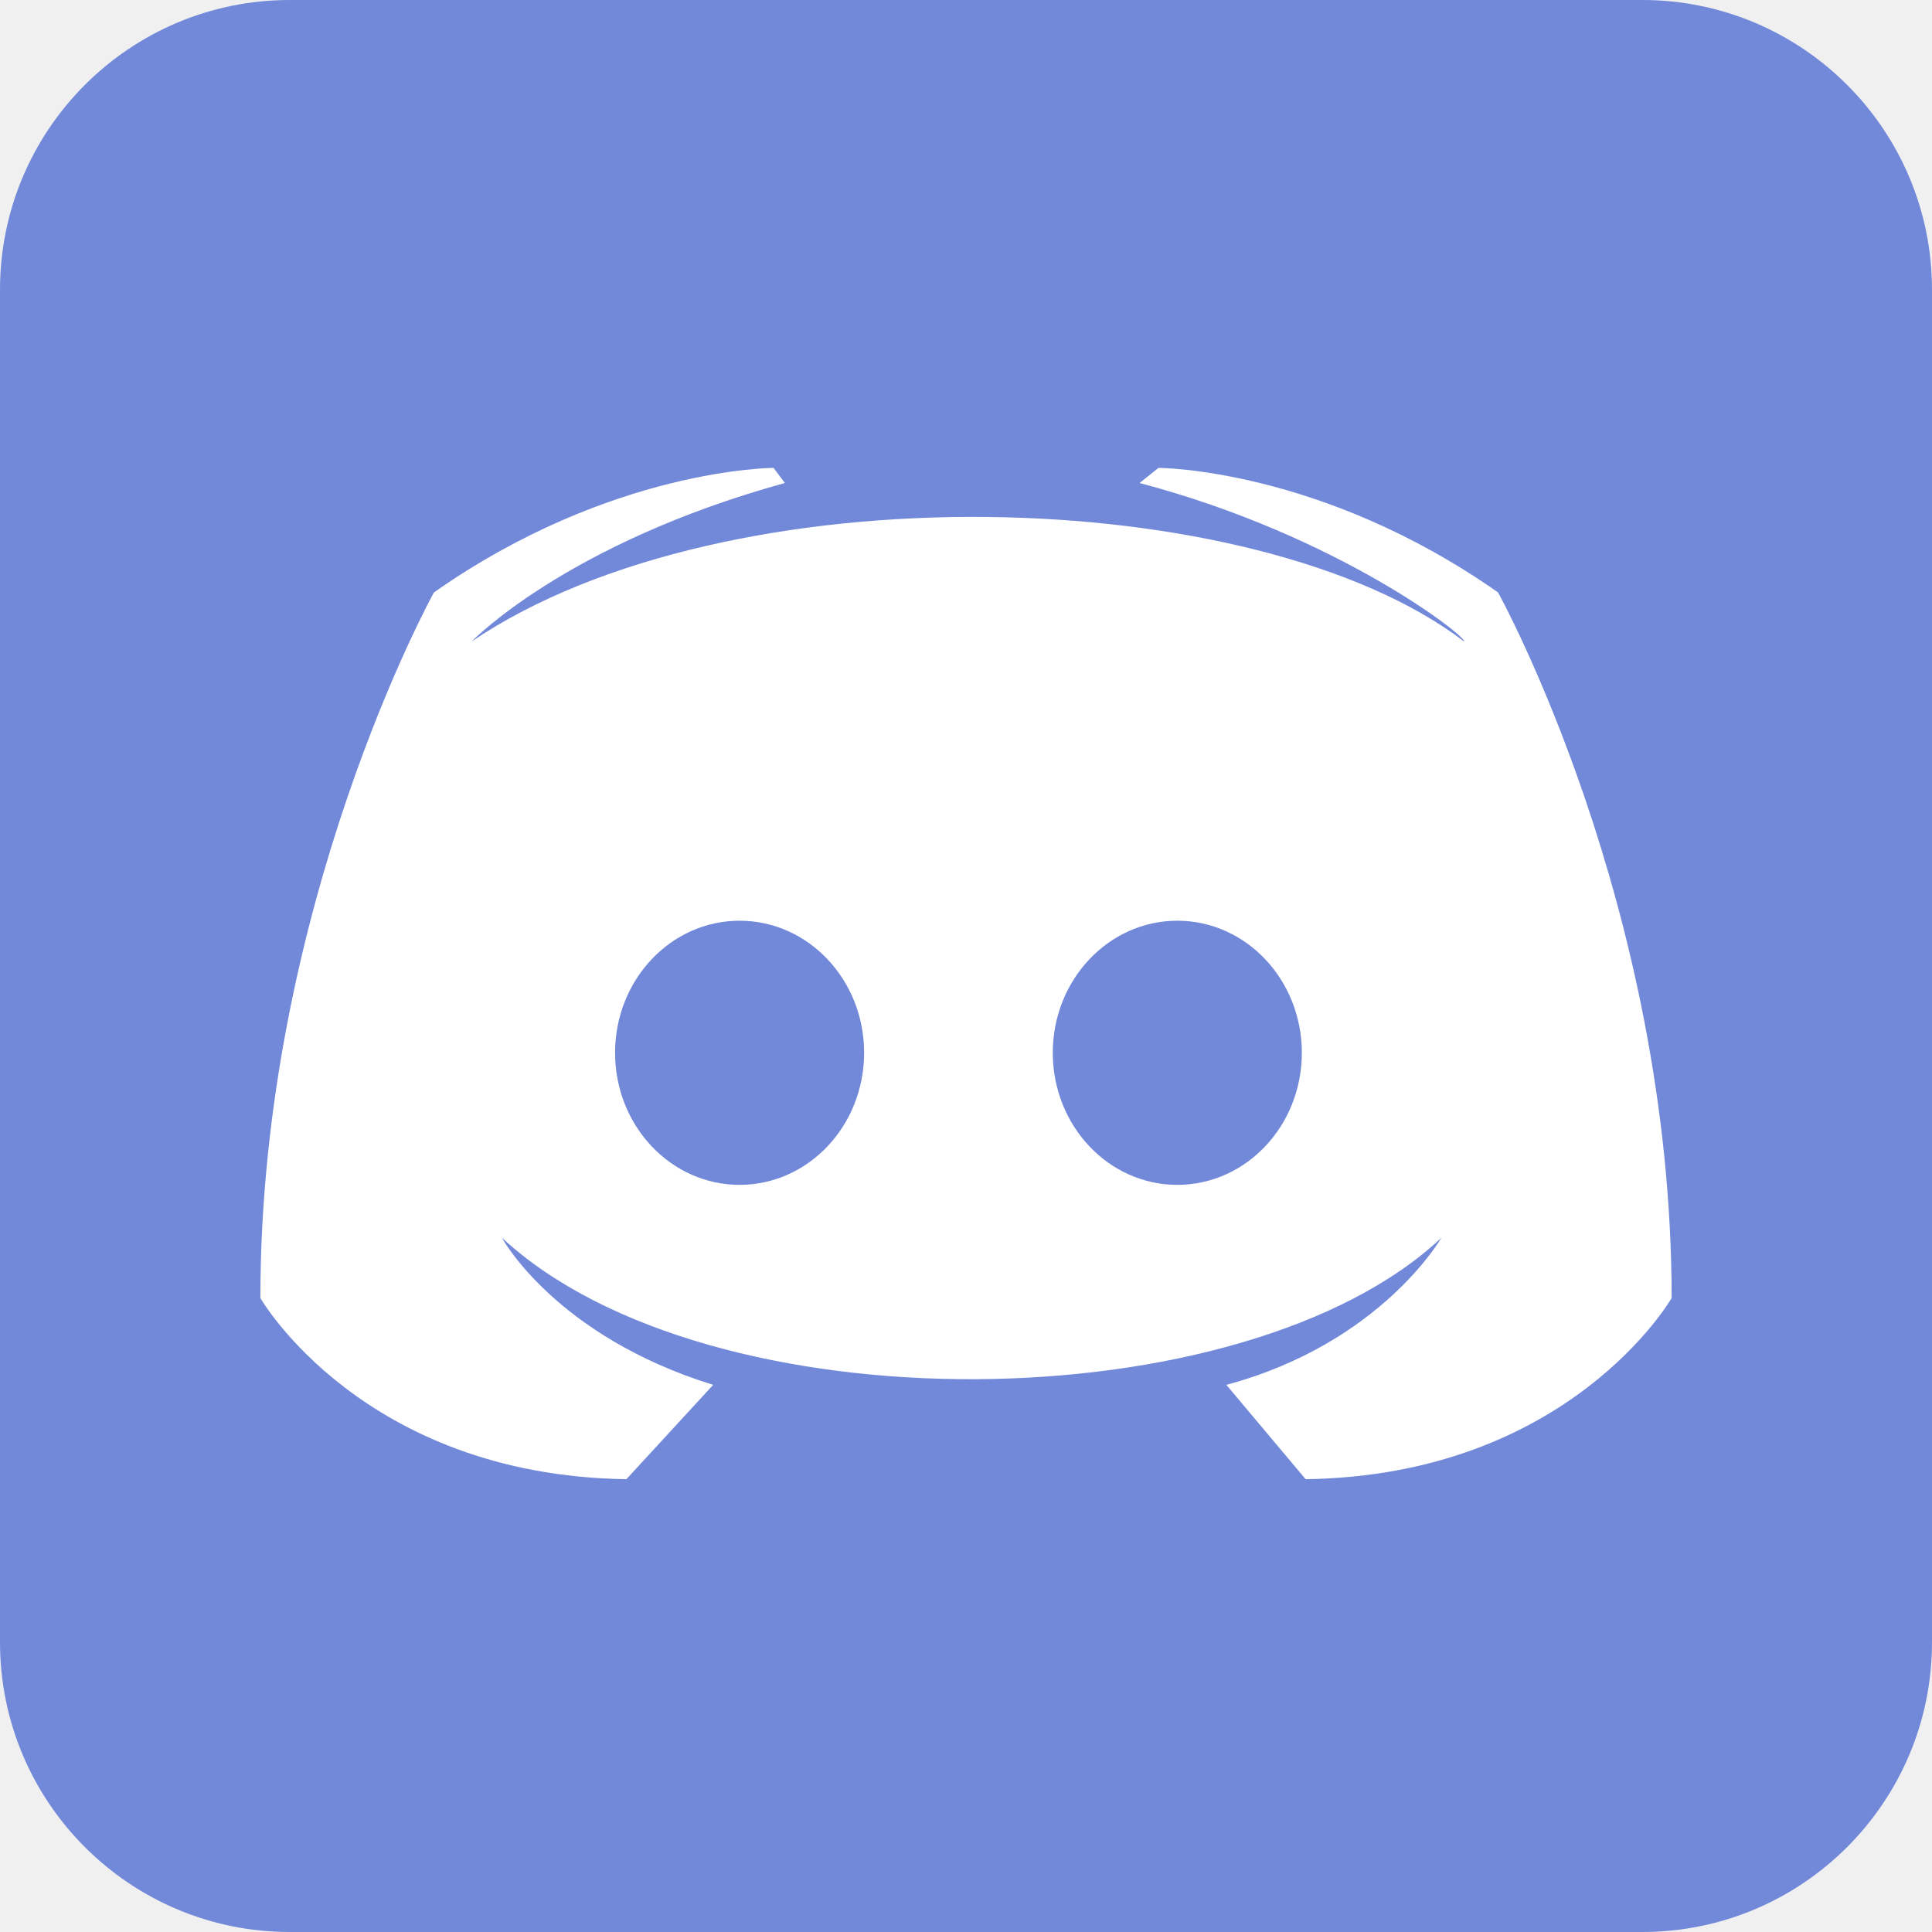
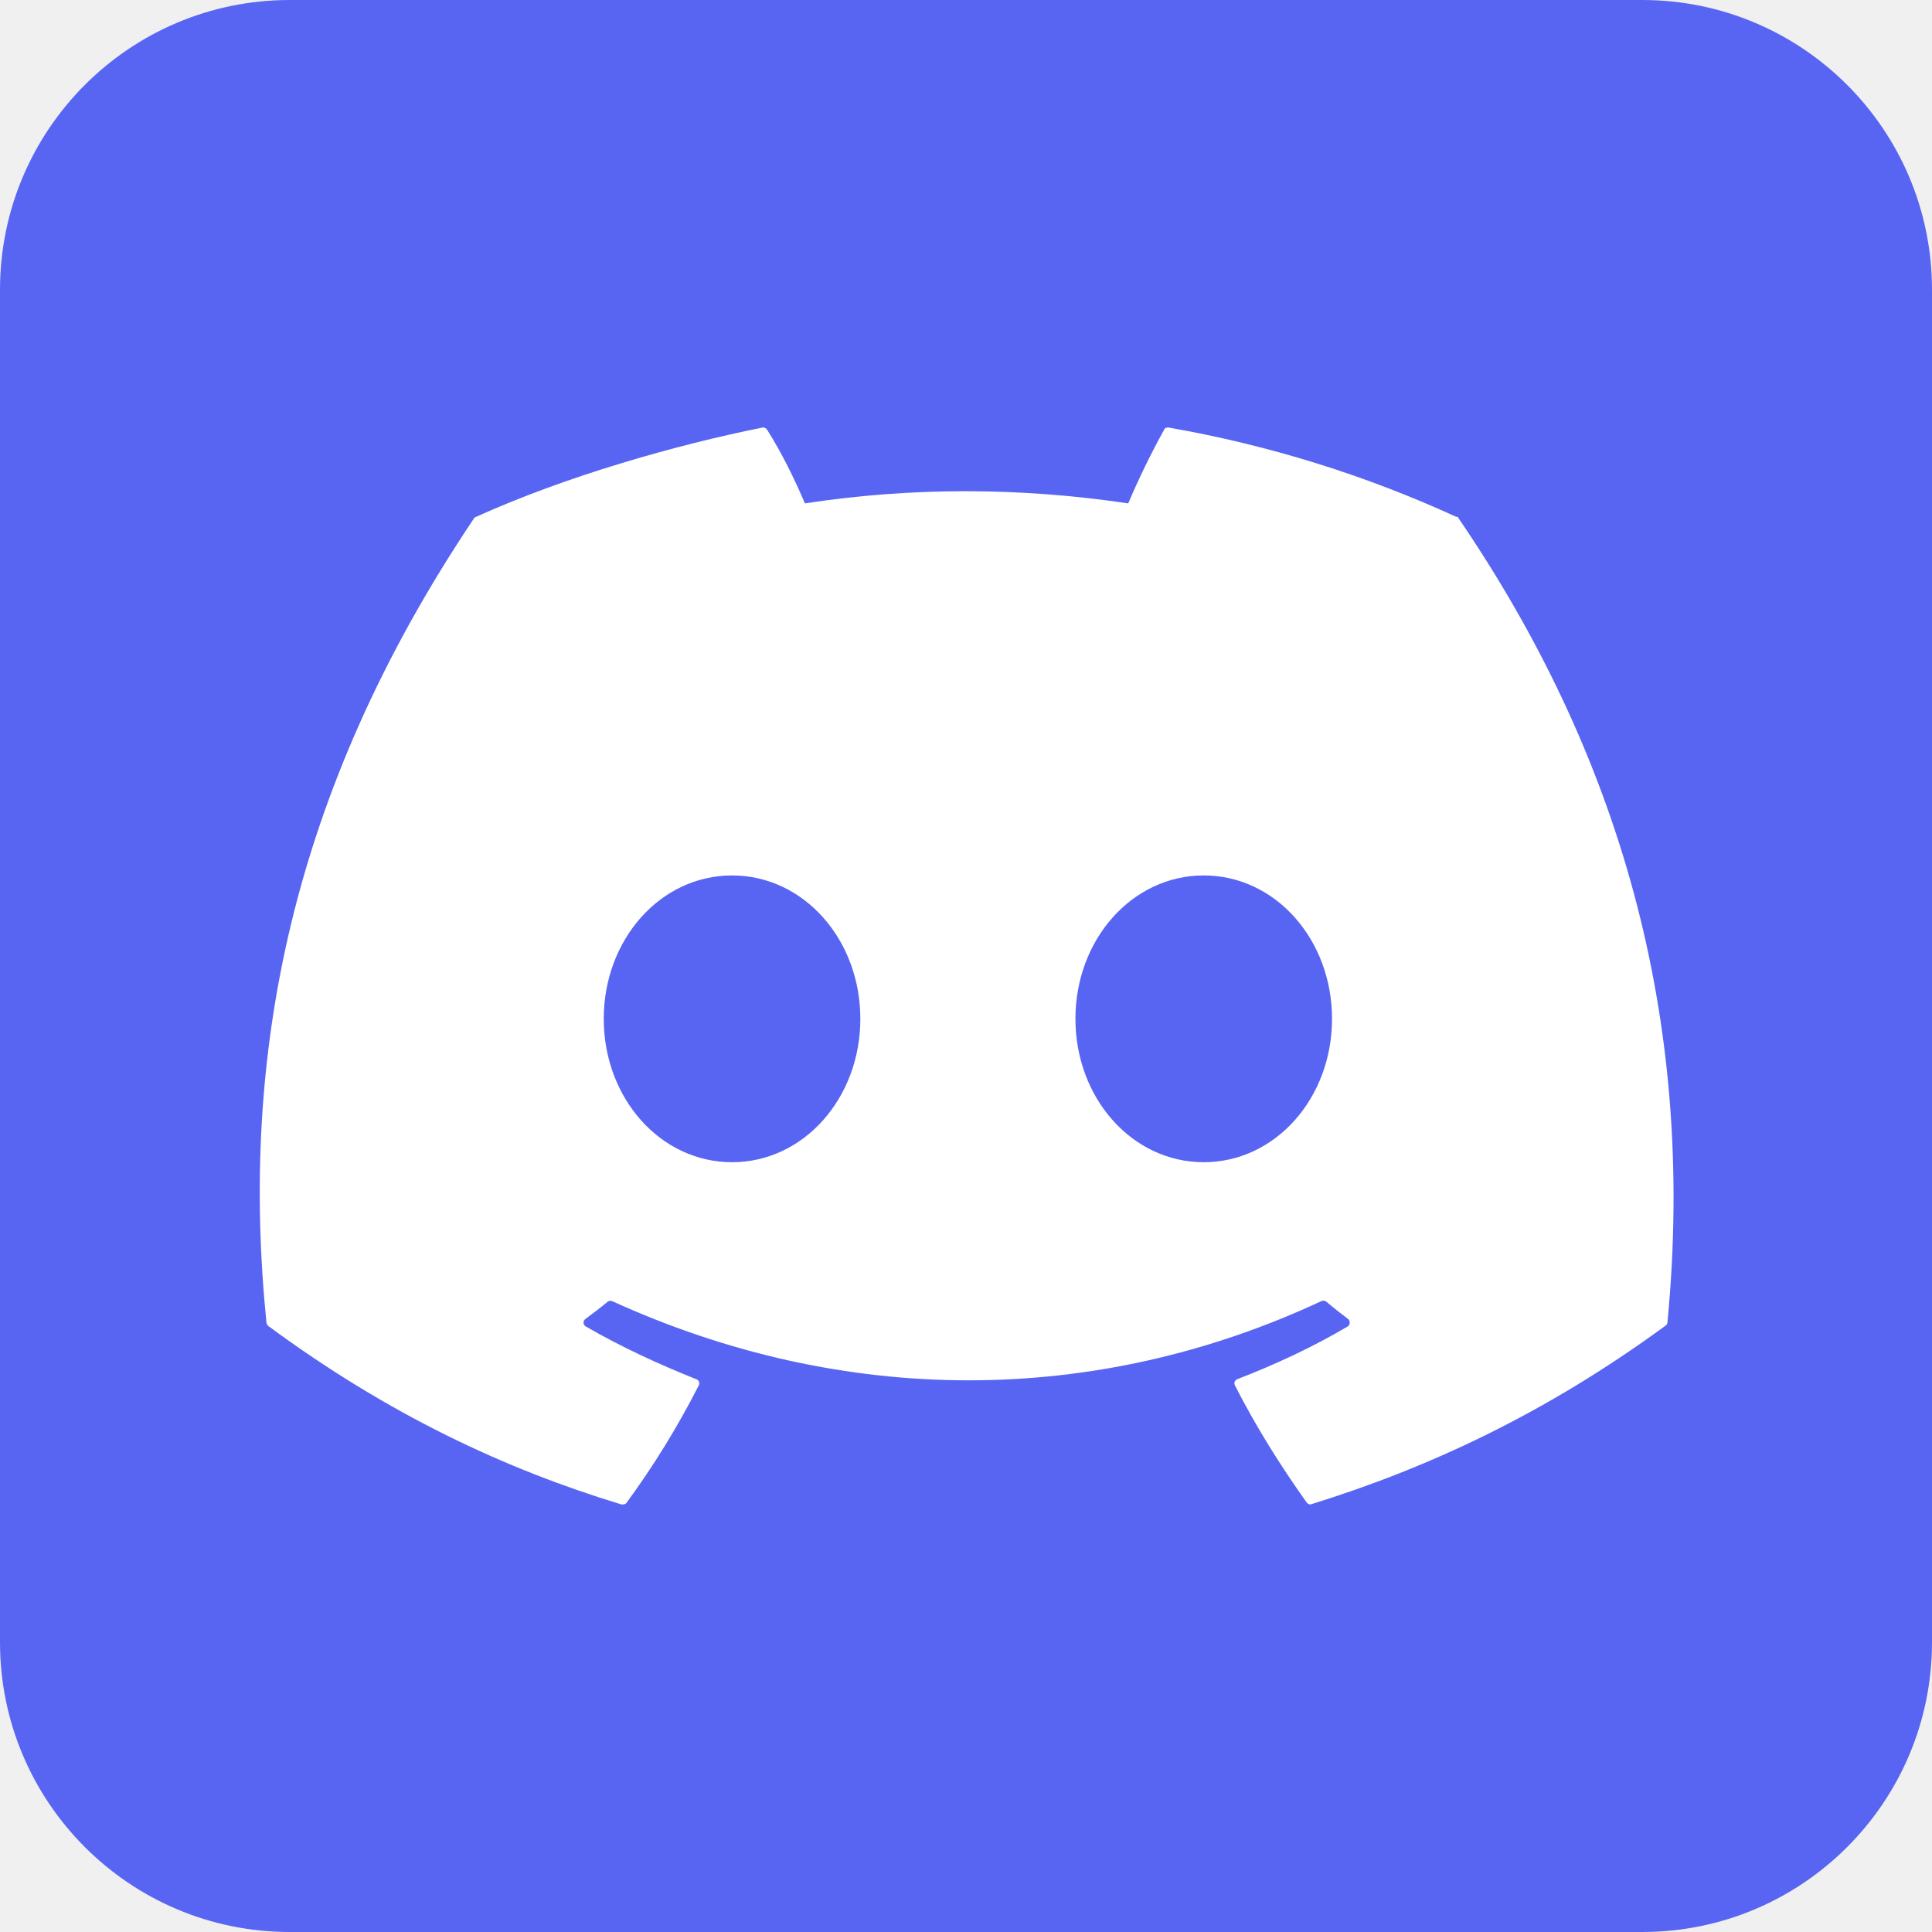
- <svg xmlns="http://www.w3.org/2000/svg" aria-label="Discord" role="img" viewBox="0 0 512 512" fill="#7289da">
-   <rect width="512" height="512" rx="15%" />
-   <path d="m346 392-21-25c41-11 57-39 57-39-52 49-194 51-249 0 0 0 14 26 56 39l-23 25c-70-1-97-48-97-48 0-104 46-187 46-187 47-33 90-33 90-33l3 4c-58 16-83 42-83 42 68-46 208-42 263 0 1-1-33-28-86-42l5-4s43 0 90 33c0 0 46 83 46 187 0 0-27 47-97 48z" fill="#fff" />
-   <ellipse cx="196" cy="279" rx="33" ry="35" />
-   <ellipse cx="312" cy="279" rx="33" ry="35" />
+ <svg xmlns="http://www.w3.org/2000/svg" fill="#fff" aria-label="Discord" role="img" version="1.1" viewBox="0 0 512 512">
+   <rect width="512" height="512" rx="15%" fill="#5865f2" />
+   <path d="m386 137c-24-11-49.5-19-76.3-23.7c-.5 0-1 0-1.2.6c-3.3 5.9-7 13.5-9.5 19.5c-29-4.3-57.5-4.3-85.7 0c-2.6-6.2-6.3-13.7-10-19.5c-.3-.4-.7-.7-1.2-.6c-23 4.6-52.4 13-76 23.7c-.2 0-.4.2-.5.4c-49 73-62 143-55 213c0 .3.2.7.5 1c32 23.6 63 38 93.6 47.3c.5 0 1 0 1.3-.4c7.2-9.8 13.6-20.2 19.2-31.2c.3-.6 0-1.4-.7-1.6c-10-4-20-8.6-29.3-14c-.7-.4-.8-1.5 0-2c2-1.5 4-3 5.8-4.5c.3-.3.8-.3 1.2-.2c61.4 28 128 28 188 0c.4-.2.9-.1 1.2.1c1.9 1.6 3.8 3.1 5.8 4.6c.7.5.6 1.6 0 2c-9.3 5.5-19 10-29.3 14c-.7.3-1 1-.6 1.7c5.6 11 12.1 21.3 19 31c.3.4.8.6 1.3.4c30.6-9.5 61.7-23.8 93.8-47.3c.3-.2.5-.5.5-1c7.8-80.9-13.1-151-55.4-213c0-.2-.3-.4-.5-.4Zm-192 171c-19 0-34-17-34-38c0-21 15-38 34-38c19 0 34 17 34 38c0 21-15 38-34 38zm125 0c-19 0-34-17-34-38c0-21 15-38 34-38c19 0 34 17 34 38c0 21-15 38-34 38z" fill="#fff" />
</svg>
